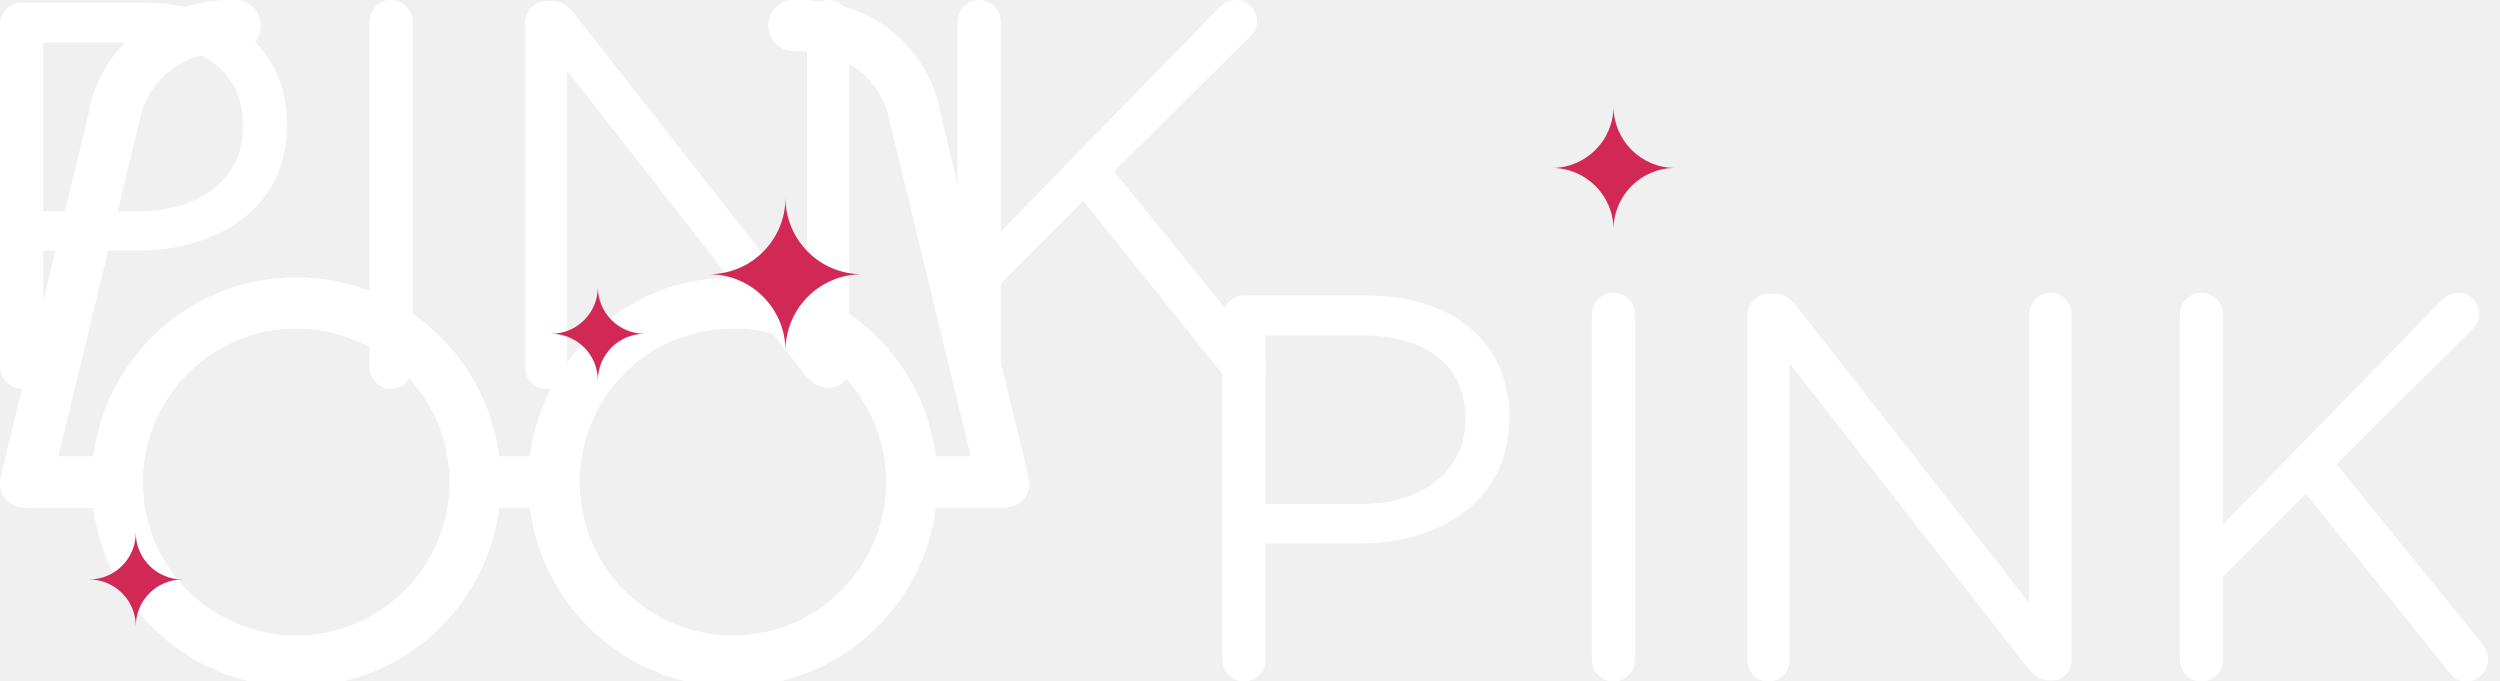
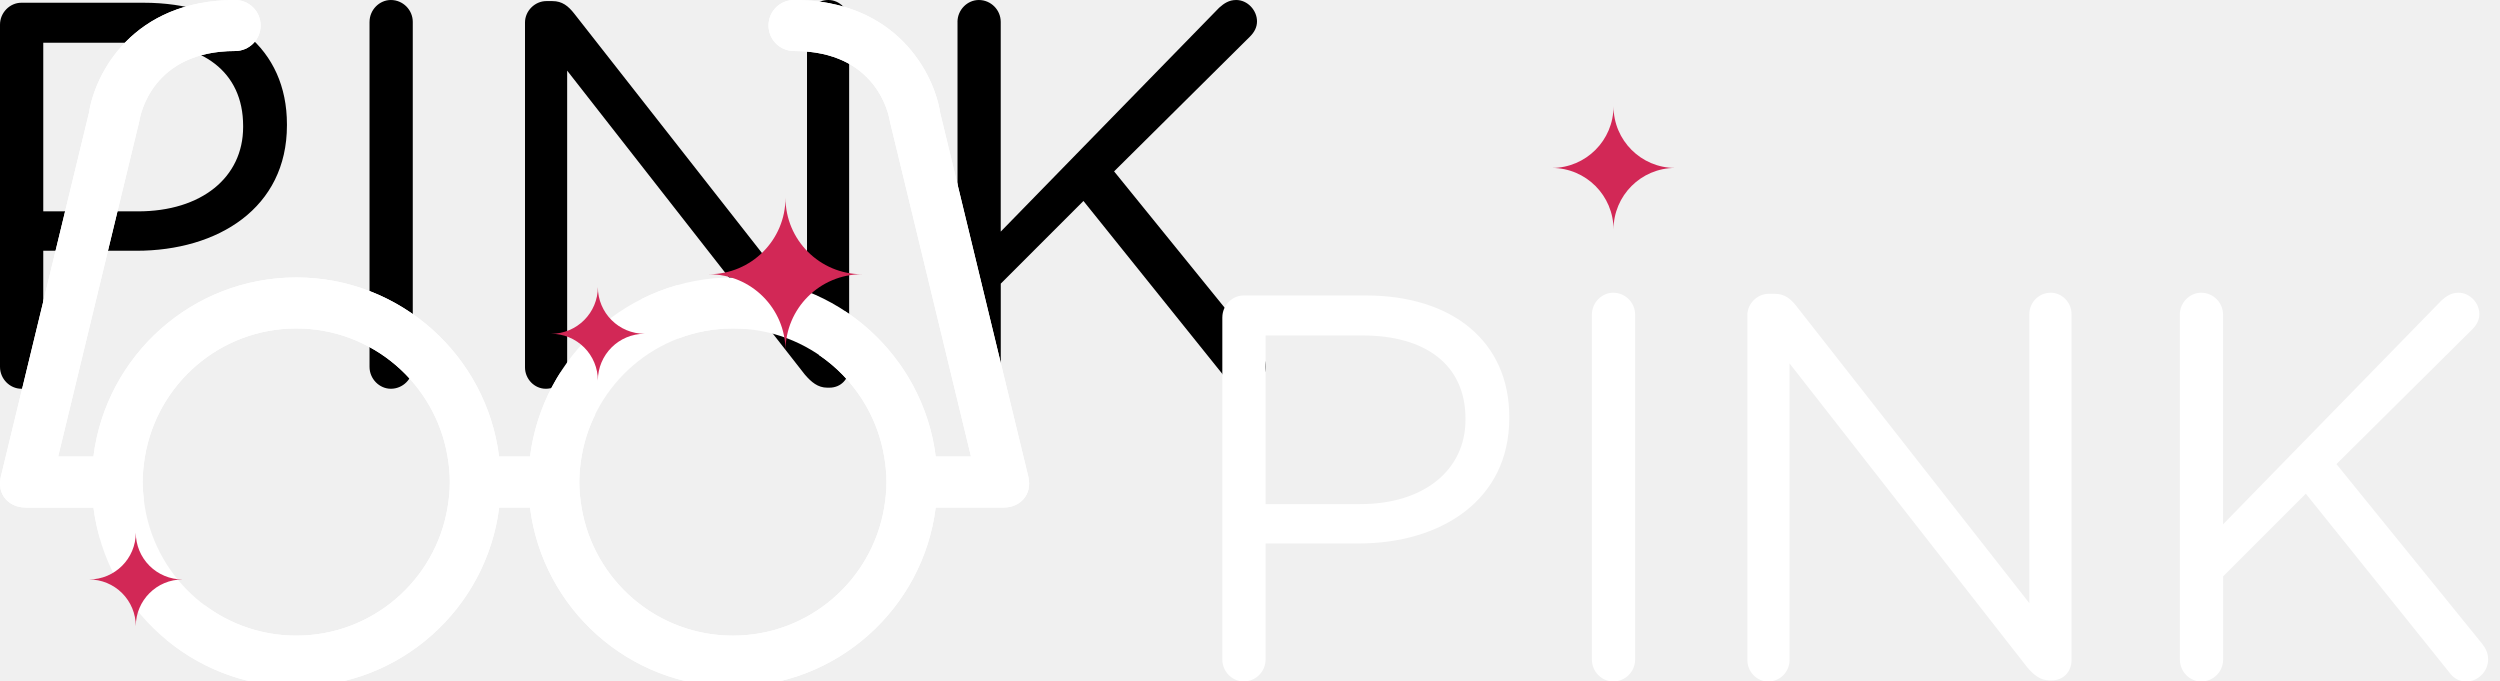
<svg xmlns="http://www.w3.org/2000/svg" class="page-header__logo-icon" width="147" height="40">
-   <g fill="#FFF" class="page-header__logo-part page-header__logo-part--mobile">
+   <g class="page-header__logo-part page-header__logo-part--mobile">
    <path d="M0 1.449C0 .741.58.161 1.256.161h7.18c5.087 0 8.436 2.704 8.436 7.147v.064c0 4.861-4.057 7.373-8.854 7.373H2.544v6.825c0 .708-.58 1.288-1.288 1.288C.58 22.859 0 22.279 0 21.571V1.449zm8.114 10.979c3.734 0 6.182-1.996 6.182-4.958v-.065c0-3.22-2.415-4.894-6.054-4.894H2.544v9.917h5.57zM21.729 1.288C21.729.58 22.308 0 22.983 0c.709 0 1.288.58 1.288 1.288v20.283c0 .708-.579 1.288-1.288 1.288-.676 0-1.255-.58-1.255-1.288V1.288zM30.87 1.32c0-.676.579-1.256 1.256-1.256h.354c.58 0 .934.29 1.288.74l13.684 17.45V1.256A1.256 1.256 0 0148.707 0c.676 0 1.223.58 1.223 1.256v20.348c0 .676-.482 1.191-1.158 1.191h-.129c-.548 0-.934-.322-1.32-.772L33.349 4.153v17.45c0 .676-.547 1.256-1.255 1.256-.677 0-1.224-.58-1.224-1.256V1.32zM56.3 1.288C56.3.58 56.879 0 57.556 0c.708 0 1.287.58 1.287 1.288v12.331L71.689.451c.29-.258.58-.451.999-.451.676 0 1.224.612 1.224 1.256 0 .354-.161.644-.419.901l-7.984 7.92 8.564 10.561c.225.29.354.547.354.934 0 .676-.579 1.288-1.287 1.288-.483 0-.806-.258-1.03-.58l-8.403-10.463-4.862 4.861v4.894c0 .708-.579 1.288-1.287 1.288-.677 0-1.256-.58-1.256-1.288V1.288z" />
  </g>
  <g class="page-header__logo-part page-header__logo-part--text" fill="#FFF">
    <path d="M71.874 18.661c0-.708.58-1.288 1.256-1.288h7.18c5.087 0 8.436 2.704 8.436 7.146v.064c0 4.861-4.057 7.373-8.854 7.373h-5.475v6.825c0 .708-.58 1.288-1.288 1.288-.676 0-1.256-.58-1.256-1.288v-20.12zm8.114 10.98c3.734 0 6.182-1.996 6.182-4.959v-.063c0-3.22-2.414-4.894-6.053-4.894h-5.699v9.917h5.57v-.001zM93.603 18.5c0-.708.579-1.288 1.255-1.288.709 0 1.288.58 1.288 1.288v20.283a1.29 1.29 0 01-1.288 1.287c-.676 0-1.255-.579-1.255-1.287V18.5zM102.744 18.532c0-.676.58-1.256 1.256-1.256h.354c.58 0 .935.29 1.288.74l13.684 17.45V18.468c0-.676.547-1.256 1.256-1.256.676 0 1.224.58 1.224 1.256v20.349c0 .676-.481 1.19-1.158 1.19h-.129c-.548 0-.935-.321-1.319-.772l-13.975-17.868v17.45c0 .676-.547 1.256-1.256 1.256-.676 0-1.223-.58-1.223-1.256V18.532h-.002zM128.173 18.5c0-.708.58-1.288 1.257-1.288.708 0 1.286.58 1.286 1.288v12.331l12.848-13.168c.29-.257.579-.451.998-.451.676 0 1.225.612 1.225 1.256 0 .354-.162.644-.42.901l-7.984 7.92 8.564 10.561c.225.291.354.547.354.935 0 .676-.578 1.288-1.286 1.288-.483 0-.806-.258-1.03-.58l-8.402-10.463-4.863 4.861v4.894a1.29 1.29 0 01-1.286 1.288c-.677 0-1.257-.58-1.257-1.288V18.5h-.004z" />
  </g>
  <path class="page-header__logo-part page-header__logo-part--stars" fill="#D22856" d="M98.498 9.875a3.623 3.623 0 01-3.623-3.624 3.625 3.625 0 01-3.625 3.624 3.625 3.625 0 013.625 3.624 3.623 3.623 0 013.623-3.624z" />
  <path class="page-header__logo-part page-header__logo-part--glasses-tablet" fill="#FFF" d="M60.462 28.016L55.287 6.651C54.926 4.303 52.694 0 46.688 0a1.5 1.5 0 100 3c4.856 0 5.575 3.729 5.639 4.143l4.767 19.701h-2.073c-.742-5.927-5.802-10.531-11.927-10.531s-11.186 4.604-11.927 10.531h-1.82c-.741-5.927-5.802-10.531-11.927-10.531S6.235 20.917 5.493 26.844H3.42L8.187 7.143C8.25 6.729 8.97 3 13.826 3a1.5 1.5 0 100-3C7.82 0 5.588 4.303 5.227 6.651L.052 28.016c-.266 1.109.531 1.826 1.426 1.826.012 0 .023.004.036.004h3.982c.741 5.926 5.802 10.53 11.927 10.53s11.185-4.604 11.927-10.53h1.814c.742 5.926 5.802 10.53 11.927 10.53s11.186-4.604 11.927-10.53H59c.012 0 .023-.004.036-.004.895 0 1.692-.717 1.426-1.826zm-34.147 1.828c-.715 4.272-4.421 7.531-8.896 7.531-4.475 0-8.18-3.259-8.896-7.531-.082-.488-.135-.988-.135-1.5s.053-1.011.135-1.5c.715-4.271 4.421-7.531 8.896-7.531 4.475 0 8.18 3.26 8.896 7.531.082.489.135.988.135 1.5s-.053 1.011-.135 1.5zm25.675 0c-.716 4.272-4.421 7.531-8.896 7.531-4.475 0-8.181-3.259-8.896-7.531-.082-.488-.135-.988-.135-1.5s.053-1.011.135-1.5c.716-4.271 4.421-7.531 8.896-7.531 4.475 0 8.181 3.26 8.896 7.531.082.489.135.988.135 1.5s-.053 1.011-.135 1.5z" />
  <g class="page-header__logo-part page-header__logo-part--glasses-desktop" fill="#FFF">
    <path d="M43.094 19.313c.246 0 .489.014.73.033a2.491 2.491 0 00-2.136-1.221 1.994 1.994 0 01-1.884-1.354c-.727.208-1.425.482-2.089.816.062.017.122.038.188.038a2 2 0 012 2c0 .096-.015.188-.028.281 1-.382 2.084-.593 3.219-.593z" />
    <path d="M60.462 28.016L55.287 6.651C54.926 4.303 52.694 0 46.688 0a1.5 1.5 0 100 3c4.856 0 5.575 3.729 5.639 4.143l4.767 19.701h-2.073c-.445-3.557-2.453-6.628-5.305-8.522a2.503 2.503 0 00-1.529 2.303c0 .088-.015.171-.026.256a9.034 9.034 0 013.829 5.964c.082.489.135.988.135 1.5s-.053 1.012-.135 1.5c-.716 4.272-4.421 7.531-8.896 7.531-4.475 0-8.181-3.259-8.896-7.531-.082-.488-.135-.988-.135-1.5s.053-1.011.135-1.5a8.949 8.949 0 01.808-2.483 1.995 1.995 0 01-1.852-1.985.743.743 0 00-.192-.489 11.954 11.954 0 00-1.795 4.958h-1.82c-.741-5.927-5.802-10.531-11.927-10.531S6.235 20.917 5.493 26.844H3.42L8.187 7.143C8.25 6.729 8.97 3 13.826 3a1.5 1.5 0 100-3C7.82 0 5.588 4.303 5.227 6.651L.052 28.016c-.266 1.109.531 1.826 1.426 1.826.012 0 .023.004.036.004h3.982c.079.628.215 1.237.387 1.831a.726.726 0 00.102-.354 2 2 0 012-2c.166 0 .324.025.478.063a8.337 8.337 0 01-.074-1.042c0-.512.053-1.011.135-1.5.715-4.271 4.421-7.531 8.896-7.531s8.18 3.26 8.896 7.531c.082.489.135.988.135 1.5s-.053 1.012-.135 1.5c-.715 4.272-4.421 7.531-8.896 7.531a8.959 8.959 0 01-5.386-1.794c-.35.302-.8.491-1.299.491a.75.75 0 00-.749.748c0 .29-.065.564-.176.812a11.94 11.94 0 007.614 2.743c6.125 0 11.185-4.604 11.927-10.53h1.814c.742 5.926 5.802 10.53 11.927 10.53s11.186-4.604 11.927-10.53H59c.012 0 .023-.004.036-.004.895.001 1.692-.716 1.426-1.825z" />
  </g>
  <path class="page-header__logo-part page-header__logo-part--stars" fill="#D22856" d="M50.686 16.125a4.499 4.499 0 01-4.499-4.499 4.499 4.499 0 01-4.499 4.499 4.499 4.499 0 014.499 4.499 4.498 4.498 0 014.499-4.499zM37.904 19.626a2.748 2.748 0 01-2.749-2.749 2.748 2.748 0 01-2.749 2.749 2.747 2.747 0 012.749 2.749 2.748 2.748 0 012.749-2.749zM10.734 34.072a2.748 2.748 0 01-2.749-2.75c0 1.52-1.23 2.75-2.749 2.75a2.747 2.747 0 012.749 2.748 2.748 2.748 0 012.749-2.748z" />
</svg>
